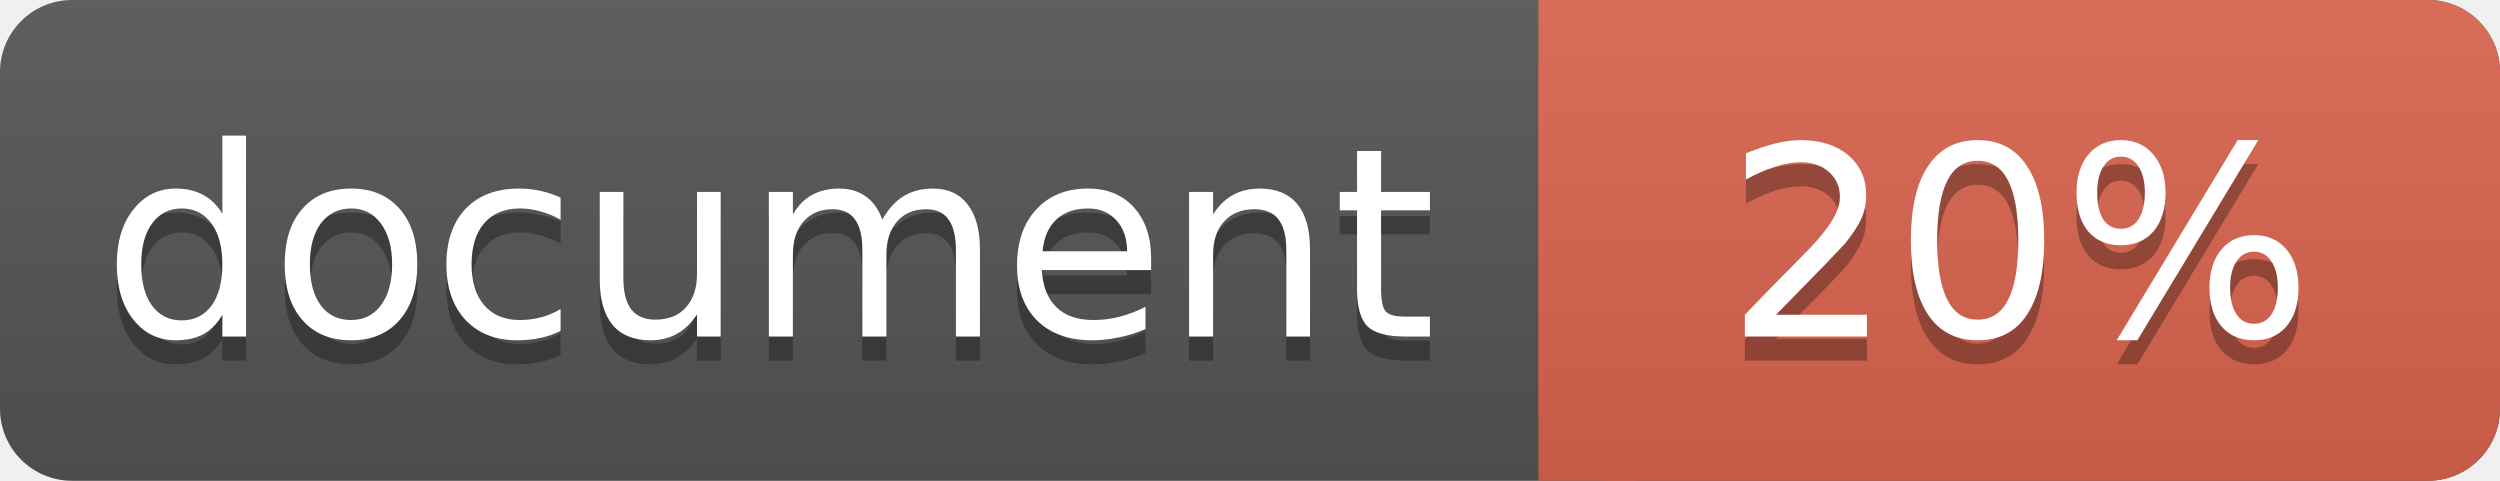
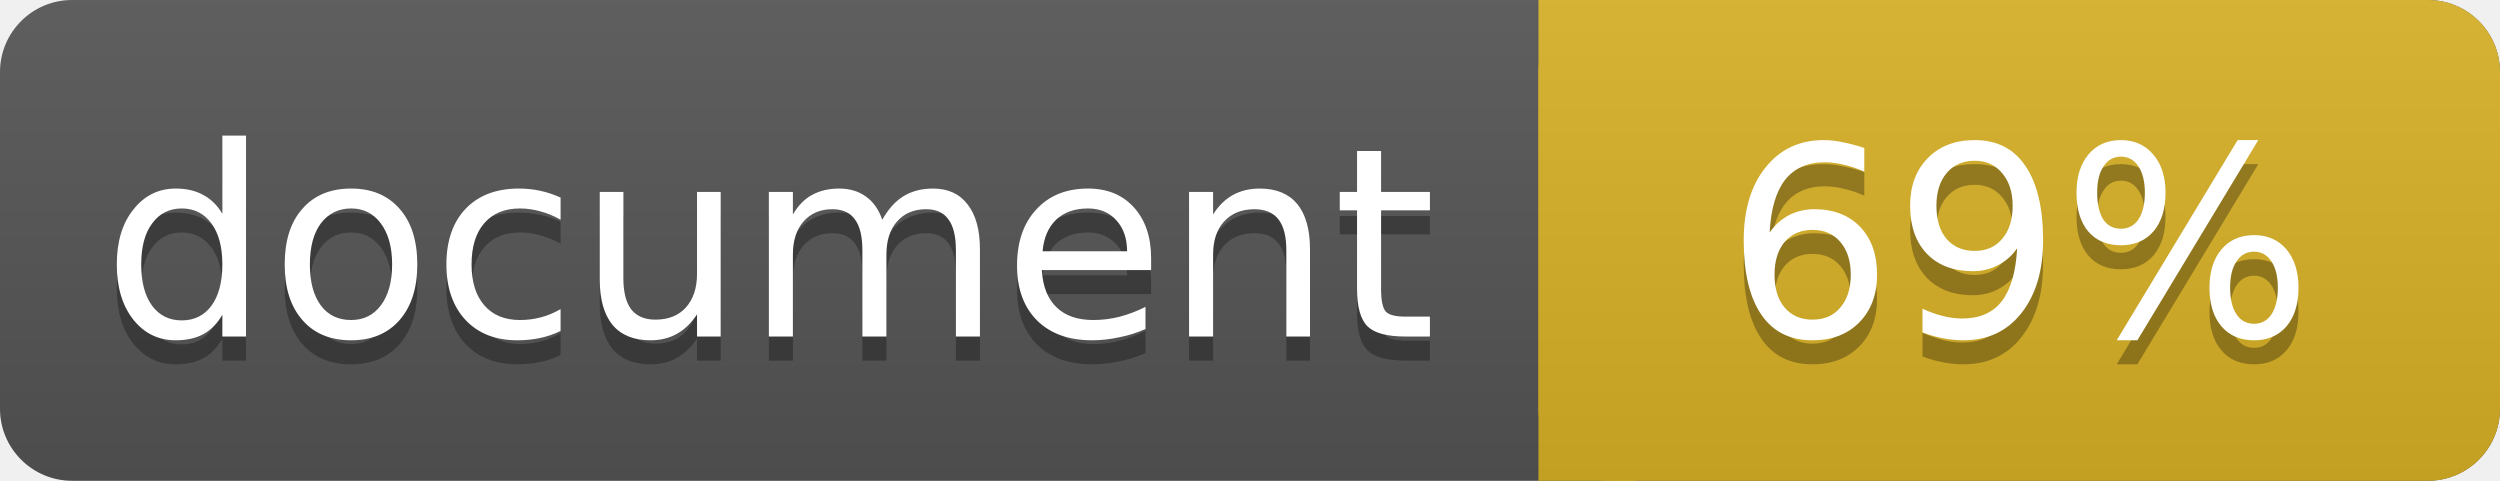
<svg xmlns="http://www.w3.org/2000/svg" width="104" height="20">
  <linearGradient id="a" x2="0" y2="100%">
    <stop offset="0" stop-color="#bbb" stop-opacity=".1" />
    <stop offset="1" stop-opacity=".1" />
  </linearGradient>
  <rect rx="3" width="104" height="20" fill="#555" />
-   <rect rx="3" x="64" width="40" height="20" fill="#db654f" />
-   <path fill="#db654f" d="M64 0h4v20h-4z" />
+   <rect rx="3" x="64" width="40" height="20" fill="#dab226" />
+   <path fill="#dab226" d="M64 0h4v20h-4z" />
  <rect rx="3" width="104" height="20" fill="url(#a)" />
  <g fill="#fff" text-anchor="middle" font-family="DejaVu Sans,Verdana,Geneva,sans-serif" font-size="11">
    <text x="32" y="15" fill="#010101" fill-opacity=".3">document</text>
    <text x="32" y="14">document</text>
-     <text x="84" y="15" fill="#010101" fill-opacity=".3">20%</text>
-     <text x="84" y="14">20%</text>
+     <text x="84" y="15" fill="#010101" fill-opacity=".3">69%</text>
+     <text x="84" y="14">69%</text>
  </g>
</svg>
